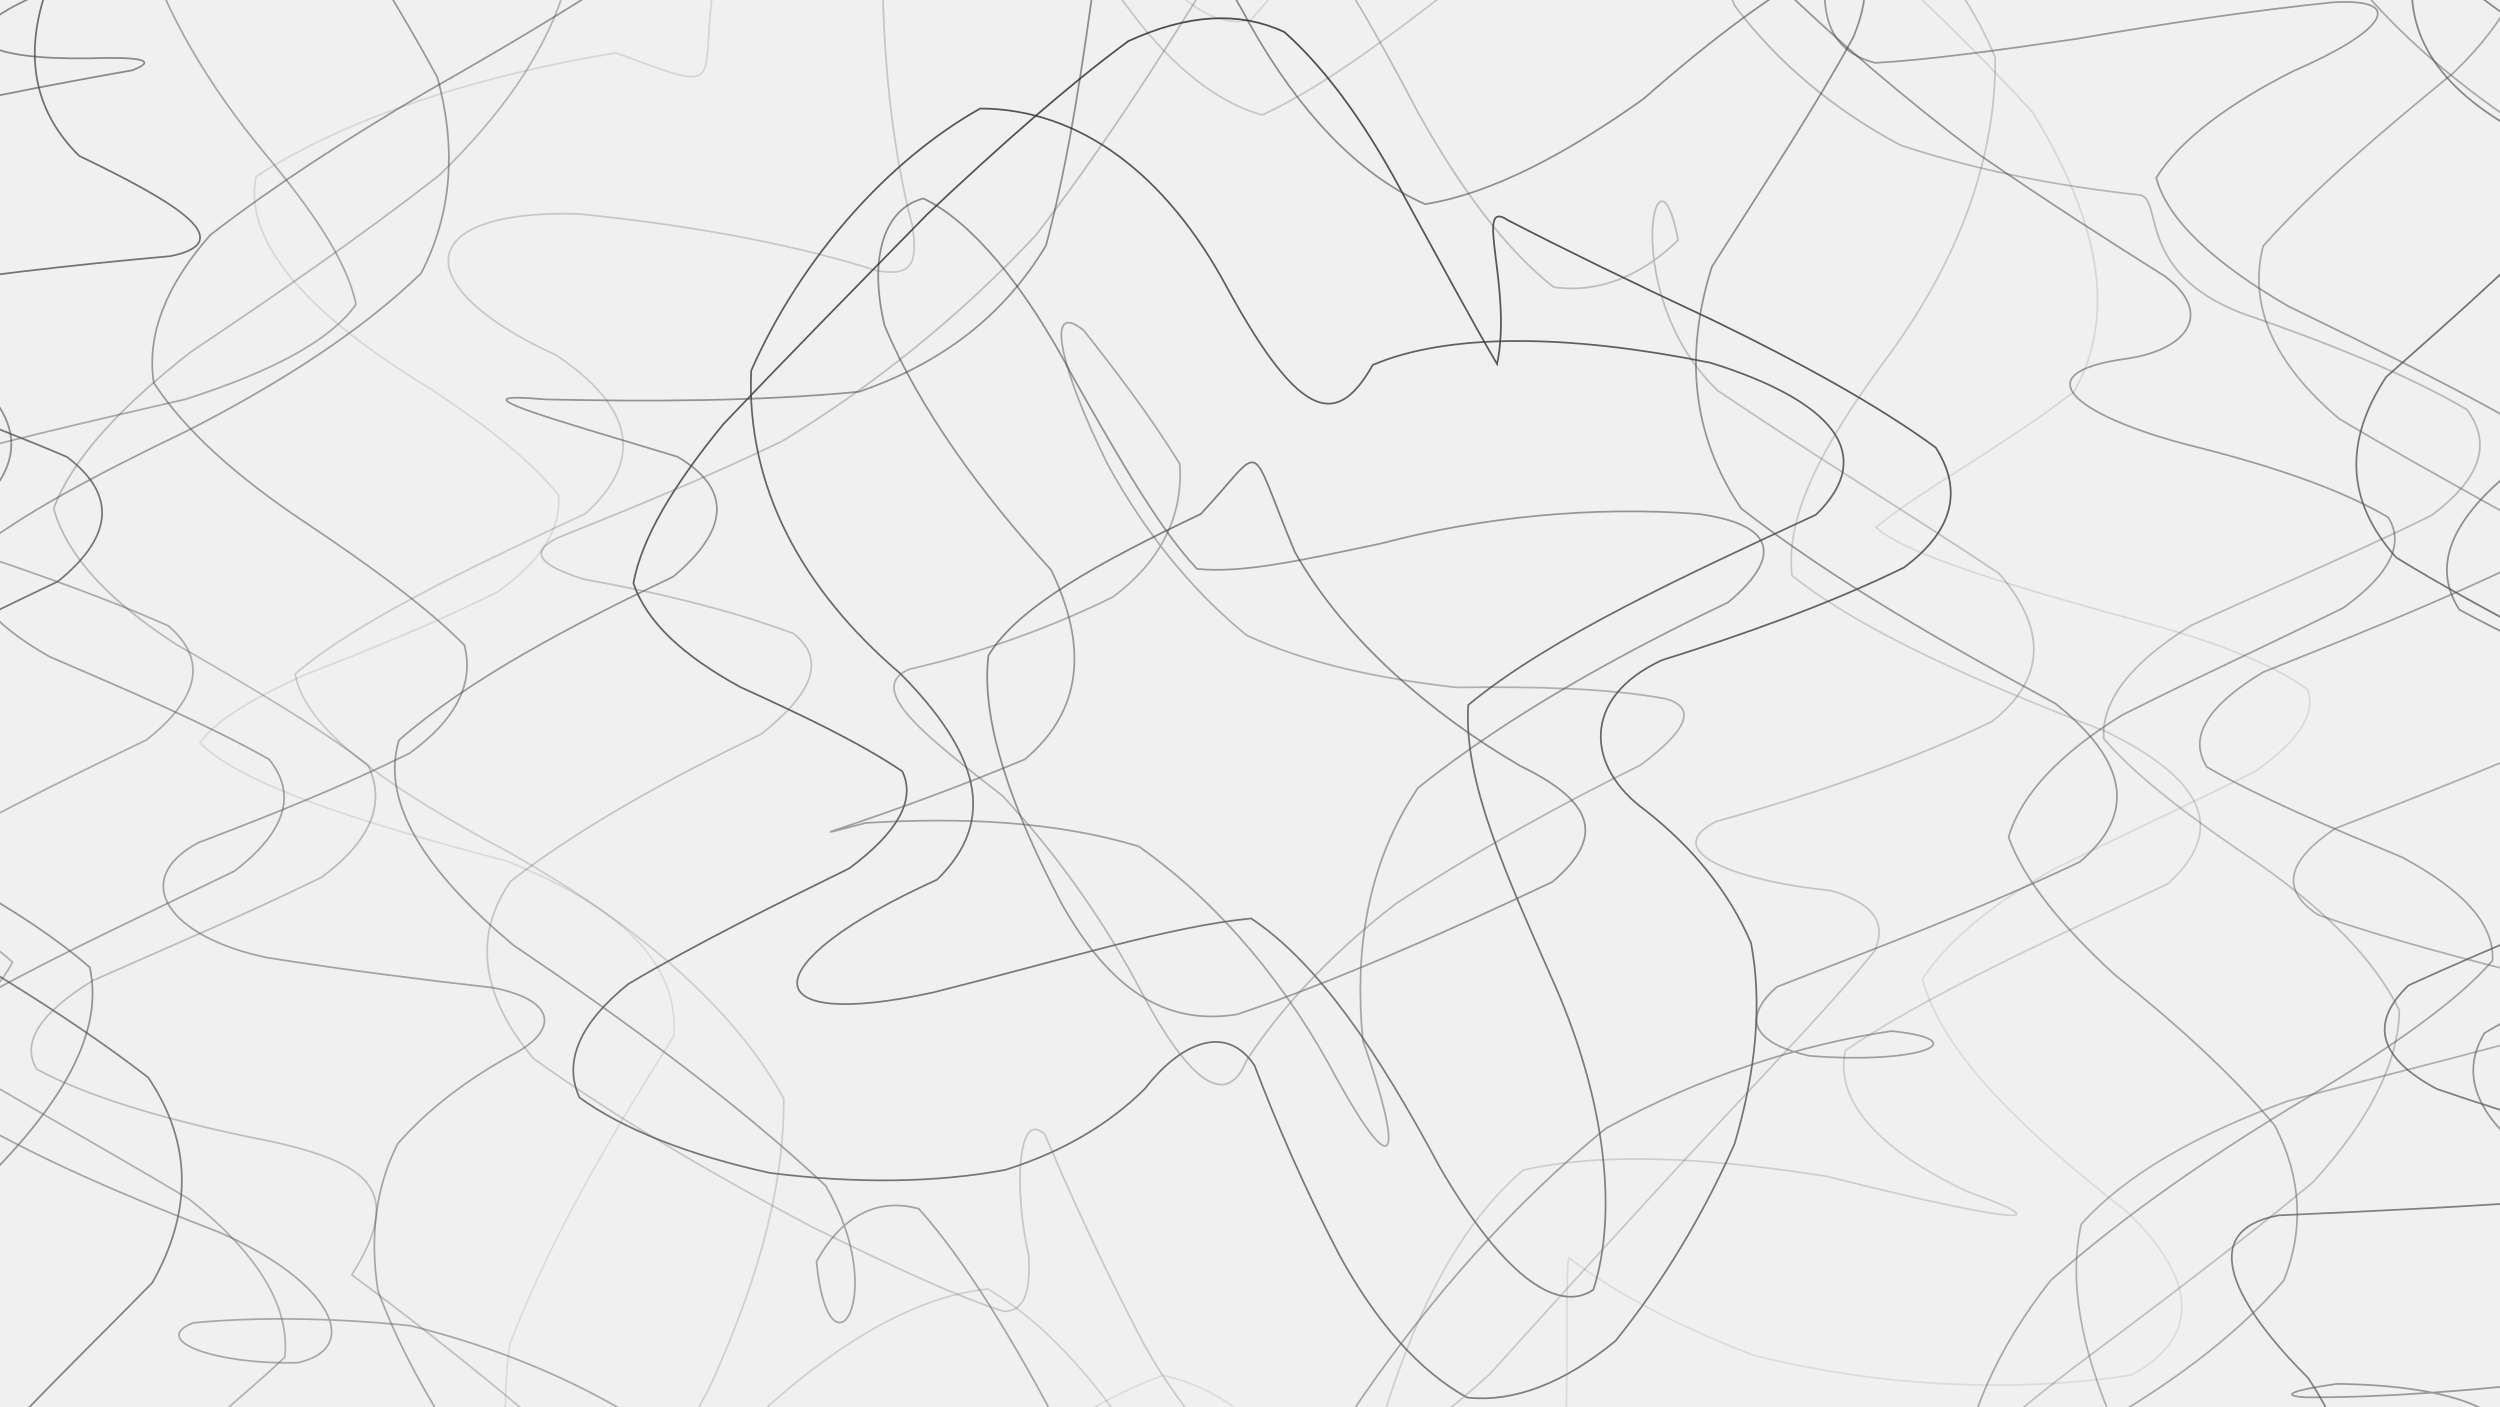
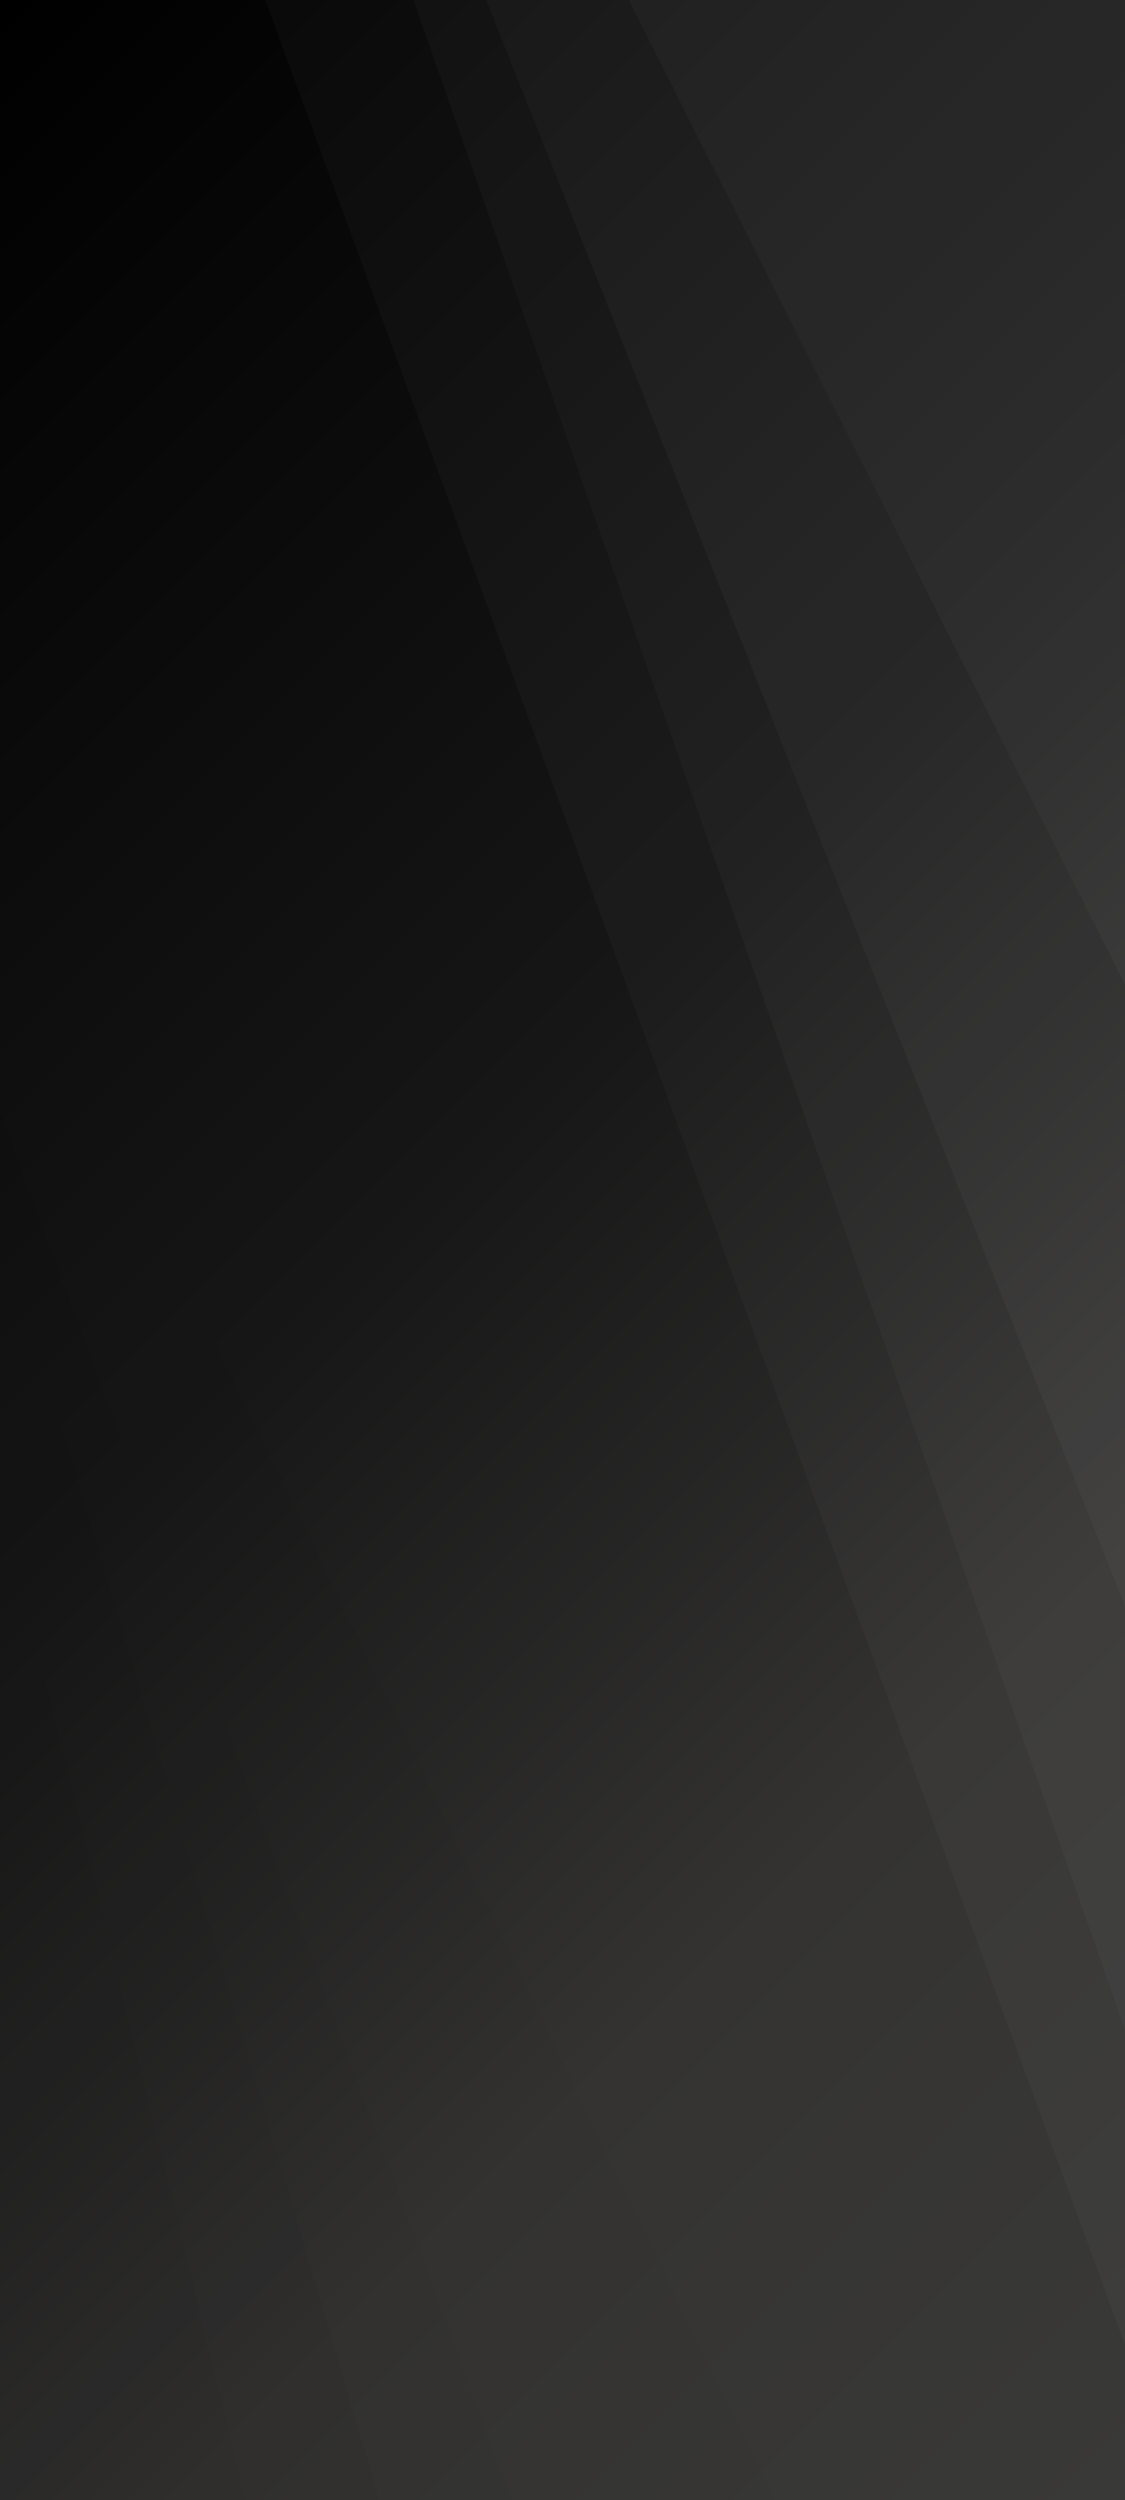
- <svg xmlns="http://www.w3.org/2000/svg" version="1.1" viewBox="0 0 1422 800" opacity="0.98">
+ <svg xmlns="http://www.w3.org/2000/svg" version="1.1" width="1800" height="4000" preserveAspectRatio="none" viewBox="0 0 1800 4000">
+   <g mask="url(&quot;#SvgjsMask1260&quot;)" fill="none">
+     <rect width="1800" height="4000" x="0" y="0" fill="url(&quot;#SvgjsLinearGradient1261&quot;)" />
+     <path d="M1800 0L1006.17 0L1800 1575.76z" fill="rgba(255, 255, 255, .1)" />
+     <path d="M1006.17 0L1800 1575.76L1800 2569.59L777.96 0z" fill="rgba(255, 255, 255, .075)" />
+     <path d="M777.96 0L1800 2569.59L1800 3247.36L661.43 0z" fill="rgba(255, 255, 255, .05)" />
+     <path d="M661.43 0L1800 3247.36L1800 3751.77L424.38 0z" fill="rgba(255, 255, 255, .025)" />
+     <path d="M0 4000L393.03 4000L0 2391.13z" fill="rgba(0, 0, 0, .1)" />
+     <path d="M0 2391.13L393.03 4000L606.86 4000L0 1945.25z" fill="rgba(0, 0, 0, .075)" />
+     <path d="M0 1945.25L606.86 4000L818.23 4000L0 1776.26z" fill="rgba(0, 0, 0, .05)" />
+     <path d="M0 1776.26L818.23 4000L1238.87 4000L0 1433.17z" fill="rgba(0, 0, 0, .025)" />
+   </g>
  <defs>
-     <linearGradient x1="50%" y1="0%" x2="50%" y2="100%" id="ssscribble-grad">
-       <stop stop-color="hsl(0, 0%, 19%)" stop-opacity="1" offset="0%" />
-       <stop stop-color="hsl(0, 0%, 42%)" stop-opacity="1" offset="100%" />
+     <mask id="SvgjsMask1260">
+       <rect width="1800" height="4000" fill="#ffffff" />
+     </mask>
+     <linearGradient x1="-30.56%" y1="13.75%" x2="130.56%" y2="86.25%" gradientUnits="userSpaceOnUse" id="SvgjsLinearGradient1261">
+       <stop stop-color="rgba(0, 0, 0, 1)" offset="0" />
+       <stop stop-color="rgba(22, 22, 22, 1)" offset="0.44" />
+       <stop stop-color="rgba(52, 51, 50, 1)" offset="0.74" />
+       <stop stop-color="rgba(57, 57, 56, 1)" offset="1" />
    </linearGradient>
  </defs>
-   <g fill="none" stroke-width="1" stroke="url(#ssscribble-grad)" stroke-linecap="round">
-     <path d="M1682.96 348.82C1616.82 379.89 1547.25 413.28 1503.16 448.9 1502.12 484.65 1540.91 522.85 1600.5 563.41 1657.03 604.19 1684.3 647.26 1670.97 692.14 1621.11 736.42 1549.71 781.32 1479 825.45 1428.68 866.48 1410.13 904.09 1422.81 936.14 1480.51 970.37 1537.06 984.82 1486.64 968.71 1425.91 956.41 1357.35 945.74 1291.95 941.53 1237.24 949.73 1199.22 971.37 1178.34 1008.01 1173.97 1058.09 1180.3 1117.35 1191.31 1179.13 1209.53 1256.16 1201.27 1288.18 1169.29 1240.32 1138.56 1200.77 1102.25 1168.16 1062.77 1153.61 1020.24 1165.32 977.33 1202.05 935.54 1257.35 893.02 1319.17 852.76 1371.82 815.37 1401.13 777.93 1400.31 743.54 1368.3 712.47 1313.99 681.41 1255.48 654.4 1209.15 631.33 1187.52 608.21 1196.6 588.84 1230.71 572.78 1278.17 555.98 1326.57 541.34 1359.42 527.51 1367.31 510.63 1348.47 491.76 1304.99 468.65 1246.2 438.96 1183.58 402.12 1128.35 356.91 1088.96 304.96 1070.45 246.6 1071.77 184.91 1088.08 126.02 1114.86 73.45 1141.74 33.38 1161.37 9.8 1170.6 5.17 1163.9 19.17 1141.32 43.84 1105.03 73.63 1057.67 97.68 1003.87 103.15 946.73 85.1 890.97 41.04 839.54 -23.22 793.39 -95.7 754.31 -159.93 721.97 -200.31 696.15 -207.08 675.33 -179.53 657.74 -106.01 637.38 -73.35 596.68 -162.92 571.32 -234.5 553.57 -282.43 532.56 -287.53 508.19 -249.59 483.76 -183.17 456.03 -117.03 424.96 -82.48 393.9 -92.7 360.24 -141.11 324.15 -207.56 288.02 -260.89 249.41 -278.62 208.57 -254.05 167.84 -194.18 125.28 -120.34 81.62 -56.75 39.19 -22.13 -2.82 -23.02 -42.88 -55.6 -79.13 -102.41 -110.81 -144.02 -136 -166.57 -154.67 -158.22 -165.12 -119.77 -166.85 -58.95 -163.3 11.62 -153.78 78.2 -141.09 146.44 -129.38 155.4 -165.62 125.73 -227.57 107.32 -283.88 99.7 -345.35 105.48 -404.48 123.77 -453.14 155.15 -484.57 196.29 -493.77 245.15 -482.09 297.71 -452.19 350.66 -412.34 404.23 -376.32 454.69 -353.06 501.2 -351.75 545.6 -377.16 586.04 -424.84 623.14 -485.23 658.66 -544.67 692.08 -587.93 724.2 -603.17 755.84 -587.69 787.06 -544.51 818.13 -486.01 849.19 -431.7 879.37 -396.53 908.23 -389.55 936.63 -412.71 962.83 -456.22 985.9 -506.04 1007.39 -549.36 1024.5 -571.26 1036.46 -565.45 1046.32 -533.38 1051.04 -480.54 1051.3 -418.22 1052.18 -358.41 1052.12 -311.44 1054.28 -283.59 1064.14 -277.7 1082.28 -289.9 1111.87 -313.43 1153.98 -342.86 1207.83 -367.53 1270.69 -380.93 1335.55 -380.89 1396.73 -363.77 1445.7 -331.24 1475.73 -286.32 1482.94 -233 1467.17 -176.25 1437.27 -119.1 1401.28 -66.02 1372.81 -19.25 1366.71 20.56 1388.46 52.68 1438.71 78.17 1508.03 97.12 1580.16 112.02 1635.51 124.82 1659.17 134.53 1644.78 144.8 1598.72 156.89 1542.41 168.37 1497.38 182.85 1484.79 200.66 1514.51 218.68 1576.99 240.11 1649.58 264.87 1704.14 289.75 1717.51 317.76 1682.96 348.82Q1682.96 348.82 1682.96 348.82" opacity="0.62" />
-     <path d="M1633.47 441.69C1571.54 471.03 1504.68 502.64 1457.87 536.25 1447.94 569.73 1475.4 604.9 1527.24 641.21 1584.87 676.8 1624.14 712.67 1630.66 747.8 1602.06 780.85 1544.91 811.56 1475.53 838.53 1385.74 883.45 1474.6 880.11 1474.87 868.85 1445.42 868.6 1396.96 875.9 1337.28 893.68 1273.25 923.97 1213.47 965.84 1163.41 1017.53 1125.72 1074.49 1101.59 1131.76 1088.97 1182.62 1095.8 1220.75 1088.87 1114.08 1064.57 1103.74 1043.26 1127.35 1017.9 1171.1 989.88 1227.3 960.23 1284.73 929.48 1330.21 898.65 1352.64 867.43 1347.72 836.92 1315.4 807.58 1263.7 778.24 1208.25 750.76 1162.83 724.84 1138.5 698.51 1141.38 672.95 1167.96 647.27 1209.64 619.96 1256.76 590.96 1294.69 559.04 1313.7 523.86 1310.04 484.25 1282.06 439.55 1235.15 391.62 1177.65 339.51 1118.96 284.84 1068.01 231.87 1031.46 181.71 1012.33 138.49 1009.88 98 1063.48 162.35 1077.3 163.07 1030.3 135.78 986.84 87.87 937.9 24.54 886.82 -43.13 834.85 -102.93 785.26 -141.84 739.49 -152.48 697.27 -133.17 659.86 -90.86 626.81 -42.99 597.56 -4.94 571.43 7.1 547.27 -15.97 525.41 -69.25 503.98 -138.2 482.03 -201.36 461 -237.45 438.47 -233.34 413.94 -192.32 389.6 -128.44 362.85 -66.51 333.51 -33.08 304.17 -39.46 272.94 -81.24 240.13 -142.96 207.51 -198.31 173.73 -226.28 139.43 -217.56 106.04 -172.8 73.12 -106.47 41.75 -38.29 12.67 12.91 -13.29 35.5 -34.89 26.02 -52.68 -6.92 -64.86 -49.17 -70.81 -97.85 -71.81 -43.51 -55.15 46.79 -51.03 112.41 -58.09 169.49 -74.23 211.93 -101.55 236.82 -140.52 245.1 -189.48 241.03 -245.39 227.04 -302.8 211.21 -356.45 198.73 -399.77 190.28 -427.87 191.39 -437.16 202.51 -426.79 221.93 -402 250.04 -367.22 284.48 -331.23 324.12 -305.83 366.55 -296.95 409.64 -309.85 454.31 -345.42 497.56 -397.36 538.47 -455.8 579.4 -508.8 617.57 -544.02 652.76 -552.7 687.84 -534.17 720.12 -491.73 749.46 -436.28 778.8 -384.58 804.51 -349.29 826.58 -338.56 848.53 -355.19 866.68 -392.03 881.08 -438.14 901.05 -497.89 930.15 -483.36 946.2 -409.68 962.61 -350.32 984.07 -295.27 1012.83 -252.35 1049.89 -226.8 1095.55 -219.27 1149.21 -227.03 1206.92 -247.34 1266.42 -271.93 1322.38 -294.26 1384.44 -313.92 1399.79 -271.21 1358.58 -212.49 1329.31 -163.47 1309.21 -111.37 1308.1 -59.39 1332.5 -8.61 1380.63 38.08 1445.63 79.83 1514.05 116.94 1570.92 148.97 1601.9 176.82 1600.82 200.7 1568.71 222.09 1517.08 242.28 1467.31 260.38 1436.56 278.86 1439.16 298.6 1478.45 317.63 1542.44 338.77 1609.96 362.44 1657.54 385.98 1666.9 412.35 1633.47 441.69Q1633.47 441.69 1633.47 441.69" opacity="0.42" />
-     <path d="M1582.95 503.83C1524.88 531.44 1461.24 559.44 1413.24 587.53 1396.34 615.36 1413.35 642.8 1456.08 669.21 1510.87 694.64 1556.91 718.12 1579.1 738.81 1571.18 757.56 1532.89 772.54 1474.11 783.13 1408.45 791.38 1350.46 795.16 1311.05 794.78 1296.25 793.75 1304.6 790.61 1329.29 787.14 1363.45 787.61 1394.38 791.81 1413.46 802.2 1417.08 821.57 1401.04 849.91 1367.44 887.7 1319.98 933.56 1264.25 985.4 1206.47 1039.59 1150.36 1091.03 1101.11 1135.4 1060.81 1167.64 1029.94 1185 1008.33 1185.38 993.96 1169.32 986.59 1142.6 982.45 1109.22 979.07 1076.79 977.77 1055.21 974.23 1048.92 967.38 1062 960 1095.16 948.59 1143.17 933.25 1198.01 917.1 1249.83 897.51 1287.9 874.92 1303.83 852.05 1295.33 826.7 1263 799.08 1213.97 771.47 1161.61 742.24 1117.41 711.33 1090.95 680.14 1088.22 646.73 1107.39 610.8 1142.43 574.06 1186.23 534.31 1226.34 491.59 1253.51 448.34 1263.06 402.84 1250.7 356.28 1218.43 311.8 1171.55 269.28 1116.67 231.31 1061.75 200.34 1013.56 177.94 977.31 166.24 955.36 191.98 974.94 224.27 1029.24 178.83 1016.3 127.14 995.18 65.47 965.15 2.55 928.45 -50.88 886.42 -85.99 841.51 -95.82 795.84 -81.04 749.47 -45.56 704.85 -0.14 662.79 38.4 622.32 58.71 584.87 51.05 550.22 13.27 517.27 -45.95 486.44 -111.39 457.18 -164.78 428.85 -189.92 401.26 -178.48 373.95 -135.95 346.89 -75.1 319.62 -17.03 292 15.87 264.39 13.77 237.09 -20.87 210.36 -76.79 183.88 -132.34 158.48 -168.63 134.73 -175 111.91 -147.2 91.58 -93.33 74.43 -27.8 58.98 32.93 47.39 75.11 40.01 90.52 34.21 79.75 32.17 50.2 33.19 -7.05 33.97 -34.54 22.49 18.12 -1.43 73.42 -28.86 134.42 -65.04 193.28 -109.53 244.8 -159.83 284.09 -213.4 310.11 -266.01 304.95 -325.4 330.6 -246.59 365.29 -274.54 392.97 -317.29 423.13 -370.59 454.38 -425.05 486.92 -470.74 519.18 -498.03 550.31 -500.77 581.72 -479.77 611.42 -438.37 639.03 -386.01 666.65 -336.98 691.52 -301.85 713.9 -287.89 736.55 -298.35 757.29 -328.3 776.84 -369.46 797.66 -413.65 818.65 -448.47 841.07 -466.05 866.58 -463.55 895.44 -439.27 928.93 -397.45 966.92 -344.78 1010.35 -288.9 1059.02 -237.55 1110.05 -196.86 1163.21 -170.48 1215.43 -159.09 1262.12 -162.57 1300.94 -176.19 1327.85 -195.03 1314.68 -232.88 1248.06 -167.96 1281.88 -107.42 1330.88 -61.39 1392.74 -14.23 1457.08 32.13 1511.26 77.86 1544.53 120.74 1549.37 160.34 1527.42 197.61 1484.67 231.67 1434.72 263.03 1396.43 292.43 1381.82 320.11 1398.85 346.76 1445.79 372.43 1509.47 397.99 1570.84 423.94 1610.96 449.64 1615.86 476.21 1582.95 503.83Q1582.95 503.83 1582.95 503.83" opacity="0.60" />
-     <path d="M1532.95 488.25C1478.88 514.14 1418.64 538.24 1370.04 560.42 1346.95 582.43 1353.75 602.2 1386.13 619.43 1434.92 636.11 1483.22 649.87 1516.83 660.5 1527.6 670.49 1510.28 677.42 1468.78 681.58 1411.72 686.03 1350.39 688.89 1296.13 691.28 1248.18 700.04 1271.58 742.7 1313 783.93 1337.18 820.64 1349.53 863.64 1347.26 911.47 1330.75 961.02 1300.08 1009.93 1258.81 1054.35 1209.8 1090.58 1157.69 1115.65 1106.3 1126.92 1056.96 1125 1013.02 1109.82 975.29 1084.17 943.4 1055 917.49 1026.09 896.25 1003.84 879.53 995.39 865.22 1002.72 851.77 1027.12 840.39 1066.97 828.04 1116.46 813.81 1167.95 800.15 1213.24 783.81 1243.91 764.43 1253.85 745.12 1242.32 722.59 1210.29 696.7 1164 670.81 1114.77 642.18 1072.04 611.07 1044 580.02 1036.32 546.67 1048.39 511.51 1076.25 476.92 1115.06 441.3 1154.63 405.71 1186.76 372.2 1206.67 340.53 1208.5 312.38 1191.72 288.76 1159.01 270.92 1113.96 260.31 1062.65 255.53 1010.88 258.2 964.29 267.64 926.92 285.92 894.87 306.46 899.96 286.6 921.19 254.94 936.74 210.28 948 155.53 952.99 97.06 952.37 41.2 943.62 -3.94 927.3 -31.85 904.76 -38.4 876.24 -22.82 843.42 8.34 806.95 48.58 768.54 86.66 729.58 109.19 689.54 109.65 650.41 84.27 612.86 36.05 575.47 -24.61 540.04 -83.38 506.68 -125.75 473.68 -140.17 442.57 -122.2 413.29 -78.72 384.15 -21.11 356.6 32.95 330.71 64.82 304.83 66.18 281.2 38.12 259.92 -11.39 238.77 -65.05 220.2 -106.54 204.38 -125.27 188.91 -113.86 176.38 -75.32 166.8 -18.92 157.38 42.84 150.53 96.82 145.71 139.51 137.14 94.14 112.37 45.03 88.65 21.15 65.07 13.73 35.28 24.84 -1.12 53.13 -43.15 96.02 -89.96 147.87 -139.44 204.14 -188.1 258.6 -233.42 307.05 -271.63 347.49 -299.76 377.94 -315.37 398.99 -316.89 410.89 -306.48 416.4 -284.98 418.21 -256.3 415.01 -216.1 416.92 -201.92 427.67 -245.78 437.74 -292.51 451.81 -344.44 469.31 -393.24 487.87 -431.1 509.01 -450.79 532.12 -448.24 555.54 -425.33 580.34 -385.23 606.22 -336 632.11 -289.7 658.49 -255.05 685.49 -238.39 712.8 -243.2 741.35 -266.25 771.61 -301.54 802.94 -343.04 836.83 -380.17 873.72 -405.41 912.13 -415.21 953.74 -405.69 998.17 -378.27 1042.8 -337.04 1088.44 -287.04 1133.2 -234.78 1173.9 -186.04 1209.65 -145.77 1237.65 -116.89 1217.88 -139.54 1219.9 -155.12 1288.85 -124.23 1347.84 -95.13 1407.07 -61.01 1456.67 -23.7 1488.18 16.42 1496.03 57.31 1478.95 97.72 1443.94 138.43 1399.03 177.47 1357.23 214.45 1333.3 250.79 1334.26 284.99 1362.97 317.13 1414.46 348.72 1475.74 378.64 1530.38 407.06 1563.56 435.3 1564.82 462.37 1532.95 488.25Q1532.95 488.25 1532.95 488.25" opacity="0.75" />
-     <path d="M1483.38 406.62C1433.43 430.78 1376.85 452.3 1328.32 471.22 1300.03 490.15 1297.24 506.5 1318.6 520.39 1358.75 534.43 1404.88 546.27 1444.8 556.29 1470.18 567.07 1472.82 576.84 1451.96 586.38 1411.56 598.07 1358.26 610.99 1301.28 626.26 1248.92 645.48 1208.49 668.58 1183.79 696.36 1176.5 728.9 1183.89 766.25 1201.31 807.89 1225.68 851.93 1249.23 897.5 1267.04 942.27 1277.68 983.27 1276.79 1018.5 1264.25 1045.12 1241.4 1061.81 1209.21 1066.98 1170.48 1060.3 1126.69 1044.85 1081.1 1021.61 1036.04 994.34 991.45 969.66 949.98 950.36 912.2 941.04 877.05 946.04 845.61 965.36 817.28 998.24 791.18 1041.72 767.08 1090.09 744.14 1136.58 722.31 1174.73 700.59 1198.18 678.39 1202.7 656.48 1188.69 633.54 1157.25 609.38 1113.75 585.22 1067.68 560.41 1026.68 535.25 997.64 510.38 985.74 485.73 991.2 461.99 1011.71 439.36 1044.27 418.7 1080.93 400.96 1114.81 379.72 1148.33 363.49 1119.84 368.72 1062.72 374.11 1015.35 381.18 966.78 387.73 921.4 389.22 882.47 385.45 852.4 373.72 831.96 351.69 821.72 319.4 819.75 277.09 823.83 227.61 833.55 173.91 844.67 121 854.8 44.42 863.66 122.49 809.8 161.98 772.02 165.12 743.34 146.75 713.07 107.74 682.18 54.19 650.19 -3.47 618.54 -52.95 587.83 -83.63 556.8 -87.95 527.14 -64.44 499.18 -20.69 471.17 33.43 444.99 83.38 420.82 113.82 396.66 117.89 375.09 95.83 356.04 52.97 336.93 2.87 320.22 -40.97 305.68 -68.91 290.82 -72.07 277.71 -49.75 265.87 -6.88 252.92 48.46 240.27 105.53 227.08 154.54 211.4 187.97 193.74 202.51 173.11 197.46 148.53 177.77 119.86 150.1 86.62 119.27 49.45 94.39 8.35 80.59 -35.72 79.38 -80.42 93.48 -124.72 121.2 -166.1 160.04 -201.86 206.43 -230.05 256.08 -248.33 306.65 -256.42 354.01 -253.25 396.07 -239.48 432.45 -219.27 461.97 -194.11 485.31 -168.29 509.34 -142.57 537.35 -167.2 548.87 -222.23 555.86 -269.75 565.06 -317.94 576.98 -359.83 588.82 -389.66 603.69 -402.23 621.66 -395.11 639.69 -370.85 660.77 -332.3 684.93 -286.23 709.09 -242.73 735.76 -208.85 764.8 -190.05 793.89 -189.79 825.4 -206.13 859.12 -234.96 892.77 -272.12 928.34 -308.95 965.19 -338.8 1001.03 -358.05 1036.89 -361.64 1071.44 -348.93 1102.74 -321.89 1130.39 -282.9 1152.63 -236.67 1168.96 -187.85 1177.96 -141.19 1178.82 -100.58 1146.61 -46.84 1123.13 -66.96 1160.89 -82.62 1203.22 -89.7 1255.01 -91.08 1311 -86.38 1363.83 -76.92 1406.93 -61.5 1433.54 -41.05 1440.55 -16.65 1426.81 11.25 1395.51 41.44 1356.16 73.77 1316.54 106.91 1287.3 139.97 1278.61 173.79 1293.31 206.71 1330.57 238.24 1383.75 269.92 1440.96 299.94 1488.6 328.08 1515.44 356.22 1513.82 382.46 1483.38 406.62Q1483.38 406.62 1483.38 406.62" opacity="0.43" />
-     <path d="M1433.35 320.13C1387.33 342.57 1334.65 363.27 1287.19 382.36 1255.33 401.58 1244.49 419.45 1255.32 436.29 1285.36 453.69 1325.58 470.63 1366.39 487.65 1400.53 506.03 1418.87 525.37 1417.76 546.34 1397.67 569.61 1360.65 595.41 1312.58 624.23 1259.76 655.77 1209.19 690.49 1166.52 728.18 1135.51 767.39 1117.95 808.13 1113.1 849.05 1120.23 887.98 1134.8 923.99 1152.65 955 1189.38 992.36 1148.57 941.85 1103.75 908.52 1068.45 893.51 1031.32 886.75 993.9 890.91 955.53 907.92 918.48 936.48 883.39 974.54 848.7 1018.61 816.29 1063.58 786.2 1103.82 756.6 1134.58 729.01 1151.19 703.29 1150.94 677.74 1134.98 653.74 1104.43 631.3 1063.77 608.87 1020.9 588.52 981.86 570.37 952.37 552.39 937.02 536.92 936.54 524.2 949.83 511.98 975.36 502.83 1007.17 496.81 1039.88 489.79 1080.76 486.02 1090.39 484.09 1054.59 478.65 1017.91 469.73 975.3 455.56 930.51 434.47 886.49 406.33 846.39 370.74 812.25 329.13 785.38 282.48 766.17 233.41 754.07 186.15 749.19 143.58 749.24 109.96 752.41 84.6 762.26 122.26 776.39 169.48 775.08 206.91 766.79 188.11 728.58 124.83 700.97 71.37 680.42 20.43 658.39 -18.26 635.52 -37.75 612.02 -33.51 588.29 -6.09 564.77 36.92 541.09 87.33 517.92 133.35 495.49 162.49 473.05 169.18 451.87 152.99 431.85 117.18 411.67 71.99 392.34 28.17 373.52 -6.08 354.08 -21.53 334.54 -15.09 314.39 11.63 292.86 54.78 269.88 106.79 244.9 159.72 217.81 205.83 188.07 239.55 155.43 257.43 120.7 259.6 83.35 248.74 43.91 227.17 4.15 201.72 -35.83 177.76 -74.49 157.61 -109.76 146.89 -140.62 147.28 -165.15 158.21 -182.46 180.18 -191.26 211.04 -190.88 249.02 -183.24 291.31 -168.12 335.15 -147.47 379.79 -126.03 422.3 -105.17 461.47 -88.49 497.81 -80.75 529.93 -82.94 558.14 -96.76 583.17 -122.8 605.23 -158.81 625.24 -201.65 643.22 -247.01 660.43 -289.54 677.7 -323.73 694.1 -345.69 711.45 -351.81 730.23 -340.91 748.81 -315.86 769.23 -279.1 791.67 -236.23 814.1 -195.57 838.02 -162.73 863.14 -142.33 888.07 -137.64 913.78 -147.64 939.69 -169.74 964.74 -201.32 989.09 -235.58 1011.82 -266.99 1041.41 -299.37 1077.73 -282.11 1081.13 -234.57 1078.8 -192.81 1072.05 -147.9 1061.99 -103.55 1052.73 -62.58 1043.84 -27.6 1037.96 0 1039.21 19.29 1048.04 30.82 1066.52 35.77 1095.54 34.17 1134.27 28.96 1180.91 22.14 1231.37 13.31 1281.79 5.97 1326.72 1.35 1370.73 -1.23 1355.03 18.65 1304.63 40.33 1269.07 58.23 1240.53 78.74 1226.46 101.08 1232.68 124.76 1258.85 149.38 1301.76 174.29 1354.24 199.77 1406.03 224.96 1446.28 249.44 1466.9 274.06 1462.49 297.69 1433.35 320.13Q1433.35 320.13 1433.35 320.13" opacity="0.50" />
-     <path d="M1382.96 293.22C1340.75 313.93 1292.12 334.72 1246.53 355.63 1212.56 376.68 1195.3 398.12 1196.58 420.17 1216.02 442.74 1247.75 466.36 1284.87 491.33 1321.85 517.25 1350.11 544.94 1364.75 574.57 1364.22 605.28 1347.03 637.96 1315.69 672.37 1273.92 707.15 1226.5 742.82 1178.65 778.53 1134.35 812.65 1097.6 844.96 1070.38 874.07 1096.23 884.57 1078.71 834.57 1047.92 853.87 1023.44 880.11 997.03 914.44 969.74 954.25 941.16 996.16 912.79 1035.91 885.32 1069.09 857.44 1092.49 830.97 1102.83 806.27 1098.51 781.5 1081.16 758.66 1051.75 737.95 1013.99 717.24 974.34 699.15 937.49 683.58 908.08 661.3 887.25 626.89 921.92 612.89 963.79 602.6 993.89 592.23 1019.47 580.82 1037.36 566.61 1046.64 549.84 1044.72 529.48 1031.81 504.93 1009.36 475.83 978.51 441.89 941.82 404.33 901.56 363.14 860.4 319.73 820.71 276.99 783.96 236.16 751.86 200.09 725.11 232.15 674.37 208.36 659.33 138.82 646.13 90.01 635.74 48.39 623.01 20.96 608.24 11.68 593.02 22.85 576.11 52.73 557.79 94.22 539.33 140.75 519.69 182.96 498.98 210.83 478.27 219.89 456.97 209.27 435.09 180.65 413.08 141.5 390.23 99.99 366.4 62.59 342.12 38.01 316.47 30.55 289.29 40.76 261.37 68.22 231.66 108.58 200.16 156.38 168.05 205.44 134.38 249.91 99.61 285.4 65.23 308.95 30.83 319.94 -2.55 318.23 -33.47 307.05 -61.51 289.92 -85.34 238.99 -115.7 246.62 -80.98 283.42 -53.23 315 -38.11 349.82 -27.33 386.14 -23.34 424.02 -28.9 461.25 -43.85 496.91 -68.31 532.04 -101.38 564.87 -140.45 595.3 -182.23 624.72 -222.99 651.98 -258.48 677.36 -284.65 702.08 -299.15 725.44 -299.62 747.72 -285.72 769.81 -260.41 791.18 -225.66 811.89 -186.01 832.6 -148.24 852.16 -116.73 870.42 -95.28 888.48 -86.86 904.86 -91.1 919.2 -106.5 932.89 -131.69 943.99 -161.55 952.15 -191.77 962.2 -238.91 954.92 -173.22 954.36 -115.02 959.73 -73.57 970.06 -33.4 986.83 3.4 1011.04 35.59 1042.53 62.04 1080.89 82.55 1123.94 96.82 1170.02 105.85 1215.91 110.76 1231.61 111.05 1212.99 154.46 1275.61 178.33 1325.11 195.34 1370.36 213.64 1403.08 232.93 1417.79 252.37 1410.83 272.51 1382.96 293.22Q1382.96 293.22 1382.96 293.22" opacity="0.34" />
-     <path d="M1332.95 345.7C1294.6 364.69 1250.18 385.06 1207.01 406.74 1172 428.47 1149.67 451.62 1142.47 476.13 1151.32 500.79 1172.91 526.9 1202.78 554.36 1237.29 581.9 1269.32 610.65 1293.97 640.29 1308.99 669.52 1310.72 699.06 1299.05 728.26 1275.5 755.96 1241.91 782.21 1201.79 806.11 1158.18 826.94 1114.92 844.1 1075.04 856.71 1040.38 865.05 1012.83 868.14 992.79 865.74 1002.49 799.86 995.31 878.5 977.54 935.08 963.39 972.53 947.29 1005.76 929.83 1031.53 911.68 1047.91 892.82 1052.67 873.67 1045.03 854.35 1026.81 835.09 998.82 816.11 964 797.12 927.59 778.86 893.14 761.2 864.32 743.37 844.45 725.8 834.58 708.14 834.98 689.8 845.91 670.73 864.53 650.43 888.13 628.74 915.21 605.06 941.24 578.97 963.34 551 980.6 520.27 989.83 486.83 990.22 452.09 982.4 415.46 965.94 377.87 942.12 341.46 912.46 306.48 878.5 274.72 842.23 248.06 804.92 227.61 768.46 214.98 734.16 210.13 702.55 213.98 674.62 226.22 650.59 243.69 630.53 265.82 614.15 289.65 600.88 317.6 586.97 317.95 569.26 280.42 561.81 241.85 557.47 197.46 551.9 152.23 544.75 96.32 533.34 73.06 500.75 112.69 479.36 152.1 464.4 194.6 447.43 232.95 428.45 259.21 409.46 269.93 388.91 264.1 366.9 242.28 344.86 209.76 321.32 172.47 296.39 135.13 271.43 105.28 245.11 87.45 217.65 83.23 190.36 94.51 162.21 119.61 133.65 155.42 105.89 198.11 78.43 242.99 51.99 286.09 27.51 323.47 5.18 352.64 -14.12 320.88 11.01 378.77 -6.67 417.9 -50.18 446.35 -86.2 475.16 -124.59 503.55 -162.39 532.53 -196.7 560.42 -224.39 586.8 -242.65 613.27 -250.38 638.05 -246.1 660.94 -229.99 683.82 -204.93 704.83 -172.41 723.81 -136 742.8 -101.18 759.31 -71.26 773.41 -49.28 793.32 -37.46 821.55 -76.61 830.65 -115.44 847.52 -176.22 888.92 -163.81 917.12 -122.44 942.02 -88.3 971.76 -51.57 1006.2 -14.25 1043.87 22.48 1084.3 56.88 1125.7 87.93 1165.22 115.2 1201.29 138.19 1231.17 157.01 1258.57 177.12 1245.89 198.46 1210.23 203.94 1145.6 212.52 1186 238.77 1250.12 254.44 1294.74 265.73 1332.85 279.03 1358.42 294.27 1368.01 309.57 1359.21 326.72 1332.95 345.7Q1332.95 345.7 1332.95 345.7" opacity="0.51" />
-     <path d="M1282.96 438.65C1248.45 455.91 1208.33 474.54 1168.15 494.38 1133.29 514.19 1107.55 535.12 1093.48 556.98 1104.92 600.07 1153.45 645.26 1209.75 689.23 1250.52 728.4 1251.4 760.94 1212.51 782.05 1145.37 792.7 1067.65 788.68 997.19 770.78 942.69 750.11 909.23 728.2 892.38 715.53 890.32 724.8 892.11 757.28 890.68 812.37 890.38 880.92 881.33 946.87 863.03 990.95 853.5 1000.91 841.87 1000.91 828.28 990.7 814.59 972.16 799.1 945.82 781.84 913.99 764.58 880.85 745.96 848.98 726.03 821.23 706.01 800.29 684.51 787.14 661.49 782.35 614.69 799.18 560.95 838.32 501.44 882.55 443.04 920.7 384.4 934.9 333.27 921.39 296.92 884.23 280.82 828.29 290.08 764.3 315.3 698.57 352.09 639.11 383.29 589.22 386.24 548.56 354.41 516.54 288.34 489.78 206.74 468.35 138.56 446.95 113.8 422.71 121.21 411.01 141.87 398.11 173.31 383.84 210.07 369.64 248.45 353.94 282.96 336.68 307.47 319.43 319.38 301.01 317.67 281.6 302.21 262.25 276.6 242.02 244.9 221.17 177.37 180.32 138.26 138.93 145.58 100.54 195.63 67.47 272.48 42.64 350.36 30.11 424.87 57.6 390.42 47.18 411.75 -38.83 438.3 -108.37 472.7 -167.16 510.01 -197.31 529.47 -199.19 548.79 -191.12 567.62 -173.6 586.58 -149.27 604.78 -119.15 622.04 -86.01 639.3 -54.18 655.21 -26.09 669.87 -4.12 684.66 9.49 698.45 14.57 711.55 11.28 739.34 -19.46 767.73 -65.76 801 -109.02 842.12 -138.81 893.69 -140.35 956.82 -113.67 1025.03 -65.06 1095.39 -2.23 1155.98 63.67 1194.91 126.81 1203.96 180.39 1179.58 222.94 1137.65 255.03 1091.75 279.34 1067 299.99 1084.98 315.83 1143.74 333.44 1224.58 355.44 1262.94 366.14 1293.64 378.32 1312.5 392.14 1317.63 405.91 1307.47 421.39 1282.96 438.65Q1282.96 438.65 1282.96 438.65" opacity="0.15" />
-     <path d="M1232.96 502.78C1166.82 533.84 1096.39 565.87 1049.63 597.49 1042.95 627.88 1071.8 655.5 1118.82 677.67 1181.79 700.33 1132.5 692.74 1039.45 669.17 972.06 658.51 913.09 655.07 866.37 665.57 831.42 695.42 806.87 742.53 788.01 802.09 775.12 864.5 761.35 917.33 743.38 947.12 726.39 948.5 702.85 918.3 671.79 863.99 640.72 805.48 603.6 757.97 562 733.2 521.39 737.22 478.64 762.86 437.69 799.15 389.41 852.62 369.2 849.58 403.06 790.3 427.75 736.64 446.19 679.7 445.81 624.85 416.83 572.22 361.6 525.52 289.55 484.8 219.76 447.79 173.22 414.54 167.92 383.35 202.68 353.38 266.82 323.2 332.96 292.13 367.51 261.06 359.27 230.59 316.21 201.97 230.91 162.94 234.47 119.13 328.73 121.65 399.63 128.62 458.41 140.95 498.48 153.9 518.18 157.42 522.37 150.69 518.91 128.32 508.18 87.68 501.28 32.46 502.04 -30.1 504.86 -89.15 516.76 -132.49 536.49 -148.5 557.65 -135.72 584.32 -94.51 615.38 -36.01 646.45 18.29 680.44 54.8 717.87 65.42 756.73 47.62 801.34 12.47 852.36 -27.15 905.44 -63.95 963.49 -83.2 1022.11 -80.71 1073.45 -58.86 1113.86 -18.59 1134.87 32.78 1135.52 90.56 1113.57 148.16 1075.03 201.13 1038.9 249.73 1015.19 291.47 1019.29 327.36 1058.77 359.02 1124.82 387.91 1197.93 416.11 1252.97 443.08 1267.51 471.71 1232.96 502.78Q1232.96 502.78 1232.96 502.78" opacity="0.24" />
-     <path d="M1182.95 490.27C1124.87 517.88 1060.51 541.77 1010.65 561.36 989.56 580.22 998.44 593.56 1029.11 600.56 1092.32 605.66 1125.11 591.61 1075.94 586.47 1024.67 594.07 968.23 611.65 913.37 641.86 860.56 684.89 814.67 737.4 775.81 793.31 741.34 844.77 711.39 883.13 683.83 899.87 657.71 893.67 631.29 863.02 603.68 814 576.06 761.64 548.56 716.45 522.6 687.53 498.08 680.77 477.8 692.85 464.42 717.61 471.2 788.92 506.86 738.07 469.66 674.49 419.38 627.35 356.24 580.96 291.98 537.6 241.07 494.83 216.47 455.88 226.91 421.02 266.11 386.69 324.87 355.62 382.95 328 415.86 300.39 415.44 277.54 385.33 259.79 309.85 236.93 255.51 222.16 310.38 227.2 369.11 228.44 431.65 228.35 488.66 222.81 536.43 206.34 571.3 179.04 594.95 139.69 608.17 90.16 616.19 34.65 623.48 -19.5 631.48 -78.41 673.17 -58.16 710.99 13.98 738.6 63.01 772.13 99.26 810.58 116.12 848.78 110.05 891.03 87.41 934.88 56.19 975.44 20.52 1012.9 -7.22 1042.24 -21.5 1061.15 -22.96 1065.92 -7.8 1054.35 20.78 1033.53 59.35 1003.73 104.53 973.76 151.7 958.27 200.49 961.77 246.84 990.33 289.15 1042.48 330.01 1107.65 366.91 1169.07 400.13 1209.84 432.61 1215.87 462.65 1182.96 490.26Q1182.95 490.27 1182.95 490.27" opacity="0.54" />
-     <path d="M1132.95 410.44C1082.86 434.6 1025.71 453.48 976.09 467.28 940.9 485.56 994.37 502.13 1041.61 506.56 1065.21 513.83 1073.55 524.42 1066.28 540.91 1046.35 565.87 1014.79 599.02 976.51 640.08 933.05 686.62 888.99 735.61 847.4 781.57 805.79 819.36 768.25 843.48 735.35 849.12 702.93 837.41 674.5 807.5 650.34 764 626.17 717.93 607.42 676.12 594.28 645.23 578.41 630.24 576.78 678.09 585.14 714.08 586.17 734.57 583.05 745.51 571.3 745.96 546.91 738.58 509.92 721.58 461.16 697.49 405.87 668.29 349.99 635.57 303.29 601.96 273.94 566.71 268.72 532.72 290.31 501.44 330.61 469.94 382.86 441.71 432.95 417.55 463.63 393.38 469.37 374.43 451.28 360.36 413.2 346.08 369.5 336.12 332.12 329.5 306.22 321.23 301.16 314.15 316.71 306.12 349.07 292.97 394.19 275.28 444.82 250.99 497.65 218.87 546.72 179.29 589.33 133.64 626.44 85.37 656.78 37.93 682.05 -2.82 703.36 -32.49 722.88 -46.16 742.65 -40.54 761.37 -18.99 782.43 17.92 806.59 63.98 830.75 107.49 856.88 142.29 883.72 163.34 909.51 167.03 933.95 156.67 954.52 136.59 942.29 70.62 920.13 167.89 977.11 222.27 1032.2 259.43 1089.66 294.46 1137.06 326.21 1164.47 357.98 1163.63 386.28 1132.95 410.44Q1132.95 410.44 1132.95 410.44" opacity="0.29" />
-     <path d="M1082.96 322.81C1040.75 343.52 991.64 360.97 945.26 375.52 898.86 397 902.3 436.59 935.71 460.78 962.17 481.6 983.25 506.58 996 536.43 1002.46 570.71 998.83 609.3 986.66 650.52 968.6 691.59 945.08 730.32 918.84 762.75 890.12 786.38 861.39 797.89 834.49 794.92 807.12 779.8 782.61 751.75 761.9 713.99 741.19 674.34 725.26 636.83 713.57 606.07 696.94 581.05 670.35 594.3 651.2 619.28 631.44 638.9 605.34 654.92 571.74 665.45 531.84 672.86 486.2 673.26 438.18 667.19 393.03 657.44 354.8 642.61 329.63 624.29 320.22 603.99 329.65 581.99 357.45 559.67 395.84 536.85 440.75 514.7 482.96 493.99 510.83 473.28 520.97 454.99 513.24 438.75 488.44 422.01 455.15 406.33 420.97 390.74 388.84 373.17 367.72 353.89 360.29 331.72 365.02 305.87 383.24 275.74 411.5 241.19 447.31 203.52 487.21 162.93 527.55 121.75 568.76 82.94 607.19 48.89 641.72 23.44 674.95 8.19 704.5 6.06 730.62 18.26 756.14 41.02 779.24 74.34 799.95 113.99 820.66 151.75 838 184 851.54 207.11 860.51 163.36 837.81 111.84 857.82 125.31 886.81 140.36 926.5 159.83 973.82 181.9 1023.18 205.83 1068.26 230.53 1101.05 254.6 1116.77 279.11 1110.83 302.1 1082.96 322.81Q1082.96 322.81 1082.96 322.81" opacity="0.87" />
-     <path d="M1032.95 292.74C958.71 327.26 881.49 362.57 835.17 400.96 832.19 444.25 856.76 497.79 884.75 561.15 913.46 627.03 920.18 690.5 906.29 733.62 885.03 747.96 853.5 723.31 818.98 663.97 784.46 599.49 750.22 548.06 711.66 522.41 665.74 526.83 605.15 545.84 531.2 564.4 427.37 587.28 427.09 548.45 532.95 500.36 568.54 465.84 555.64 427.21 512.22 383.24 455.9 335.17 424.44 276.63 427.27 210.84 455.44 147.05 504.71 91.42 557.58 61.71 614.66 62.05 663.64 99.49 698.16 163.97 741.07 242.63 761.46 241.66 780.82 207.6 823.24 189.47 891.31 189.81 972.93 206.34 1041.65 227.76 1068.54 258.22 1032.95 292.74Q1032.95 292.74 1032.95 292.74" opacity="0.82" />
-     <path d="M982.94 342.65C924.86 370.27 859.09 405.99 806.6 448.09 777.56 491.16 770.25 540.86 775.2 591.89 797.8 656.14 795.34 676.65 760.58 613.98 732.97 561.63 694.65 514.49 647.72 481.44 600.08 466.89 545.31 464.81 492.36 468.1 440.23 481.7 497.57 467.45 582.94 431.91 615.85 404.29 618.73 367.53 597.92 324.23 558.27 280.86 522.81 232.34 503.18 185.26 493.7 145.78 503.3 118.57 525.17 112.88 552.24 125.68 582.47 161.63 610.08 213.98 637.7 263.01 660.08 301.48 680.86 323.57 706.85 326.26 740.34 318.65 786.02 309.04 841.84 294.21 906.58 287.61 966.48 292.39 1007.54 298.14 1015.86 315.03 982.95 342.64Q982.94 342.65 982.94 342.65" opacity="0.54" />
-     <path d="M932.96 435.28C890.75 456 840.67 483.27 793.68 514.22 755.03 544.15 727.12 575.39 709.06 603.15 697.5 631.76 675.79 614.42 649.12 563.99 628.41 524.33 600.87 485.51 570.32 452.76 528.67 420.23 490.82 391.86 517.25 380.63 549.07 373.53 590.75 360.33 632.96 339.62 660.83 318.91 673.12 292.65 671.05 263.86 654.22 236.5 633.56 209.58 616.41 187.93 594.08 169.97 602.8 209.12 629.96 263.99 650.67 301.75 677.24 335.48 709.08 361.33 742.57 377.04 783.24 385.95 828.54 391.01 872.84 390.4 915.46 391.48 947.47 397.45 964.72 402.39 960.83 414.57 932.96 435.28Q932.96 435.28 932.96 435.28" opacity="0.40" />
-     <path d="M882.95 501.63C824.88 529.24 756.3 559.47 703.63 576.99 662.89 583.51 631.46 563.02 603.85 514 576.24 461.64 557.66 410.61 562.21 372.9 578.69 345.32 624.88 319.99 682.95 292.38 720.58 252.43 708.67 247.32 736.52 314 764.13 363.02 813.66 405.9 864.62 435.58 902.91 454.25 915.86 474.02 882.95 501.63Q882.95 501.63 882.95 501.63" opacity="0.62" />
-   </g>
</svg>
